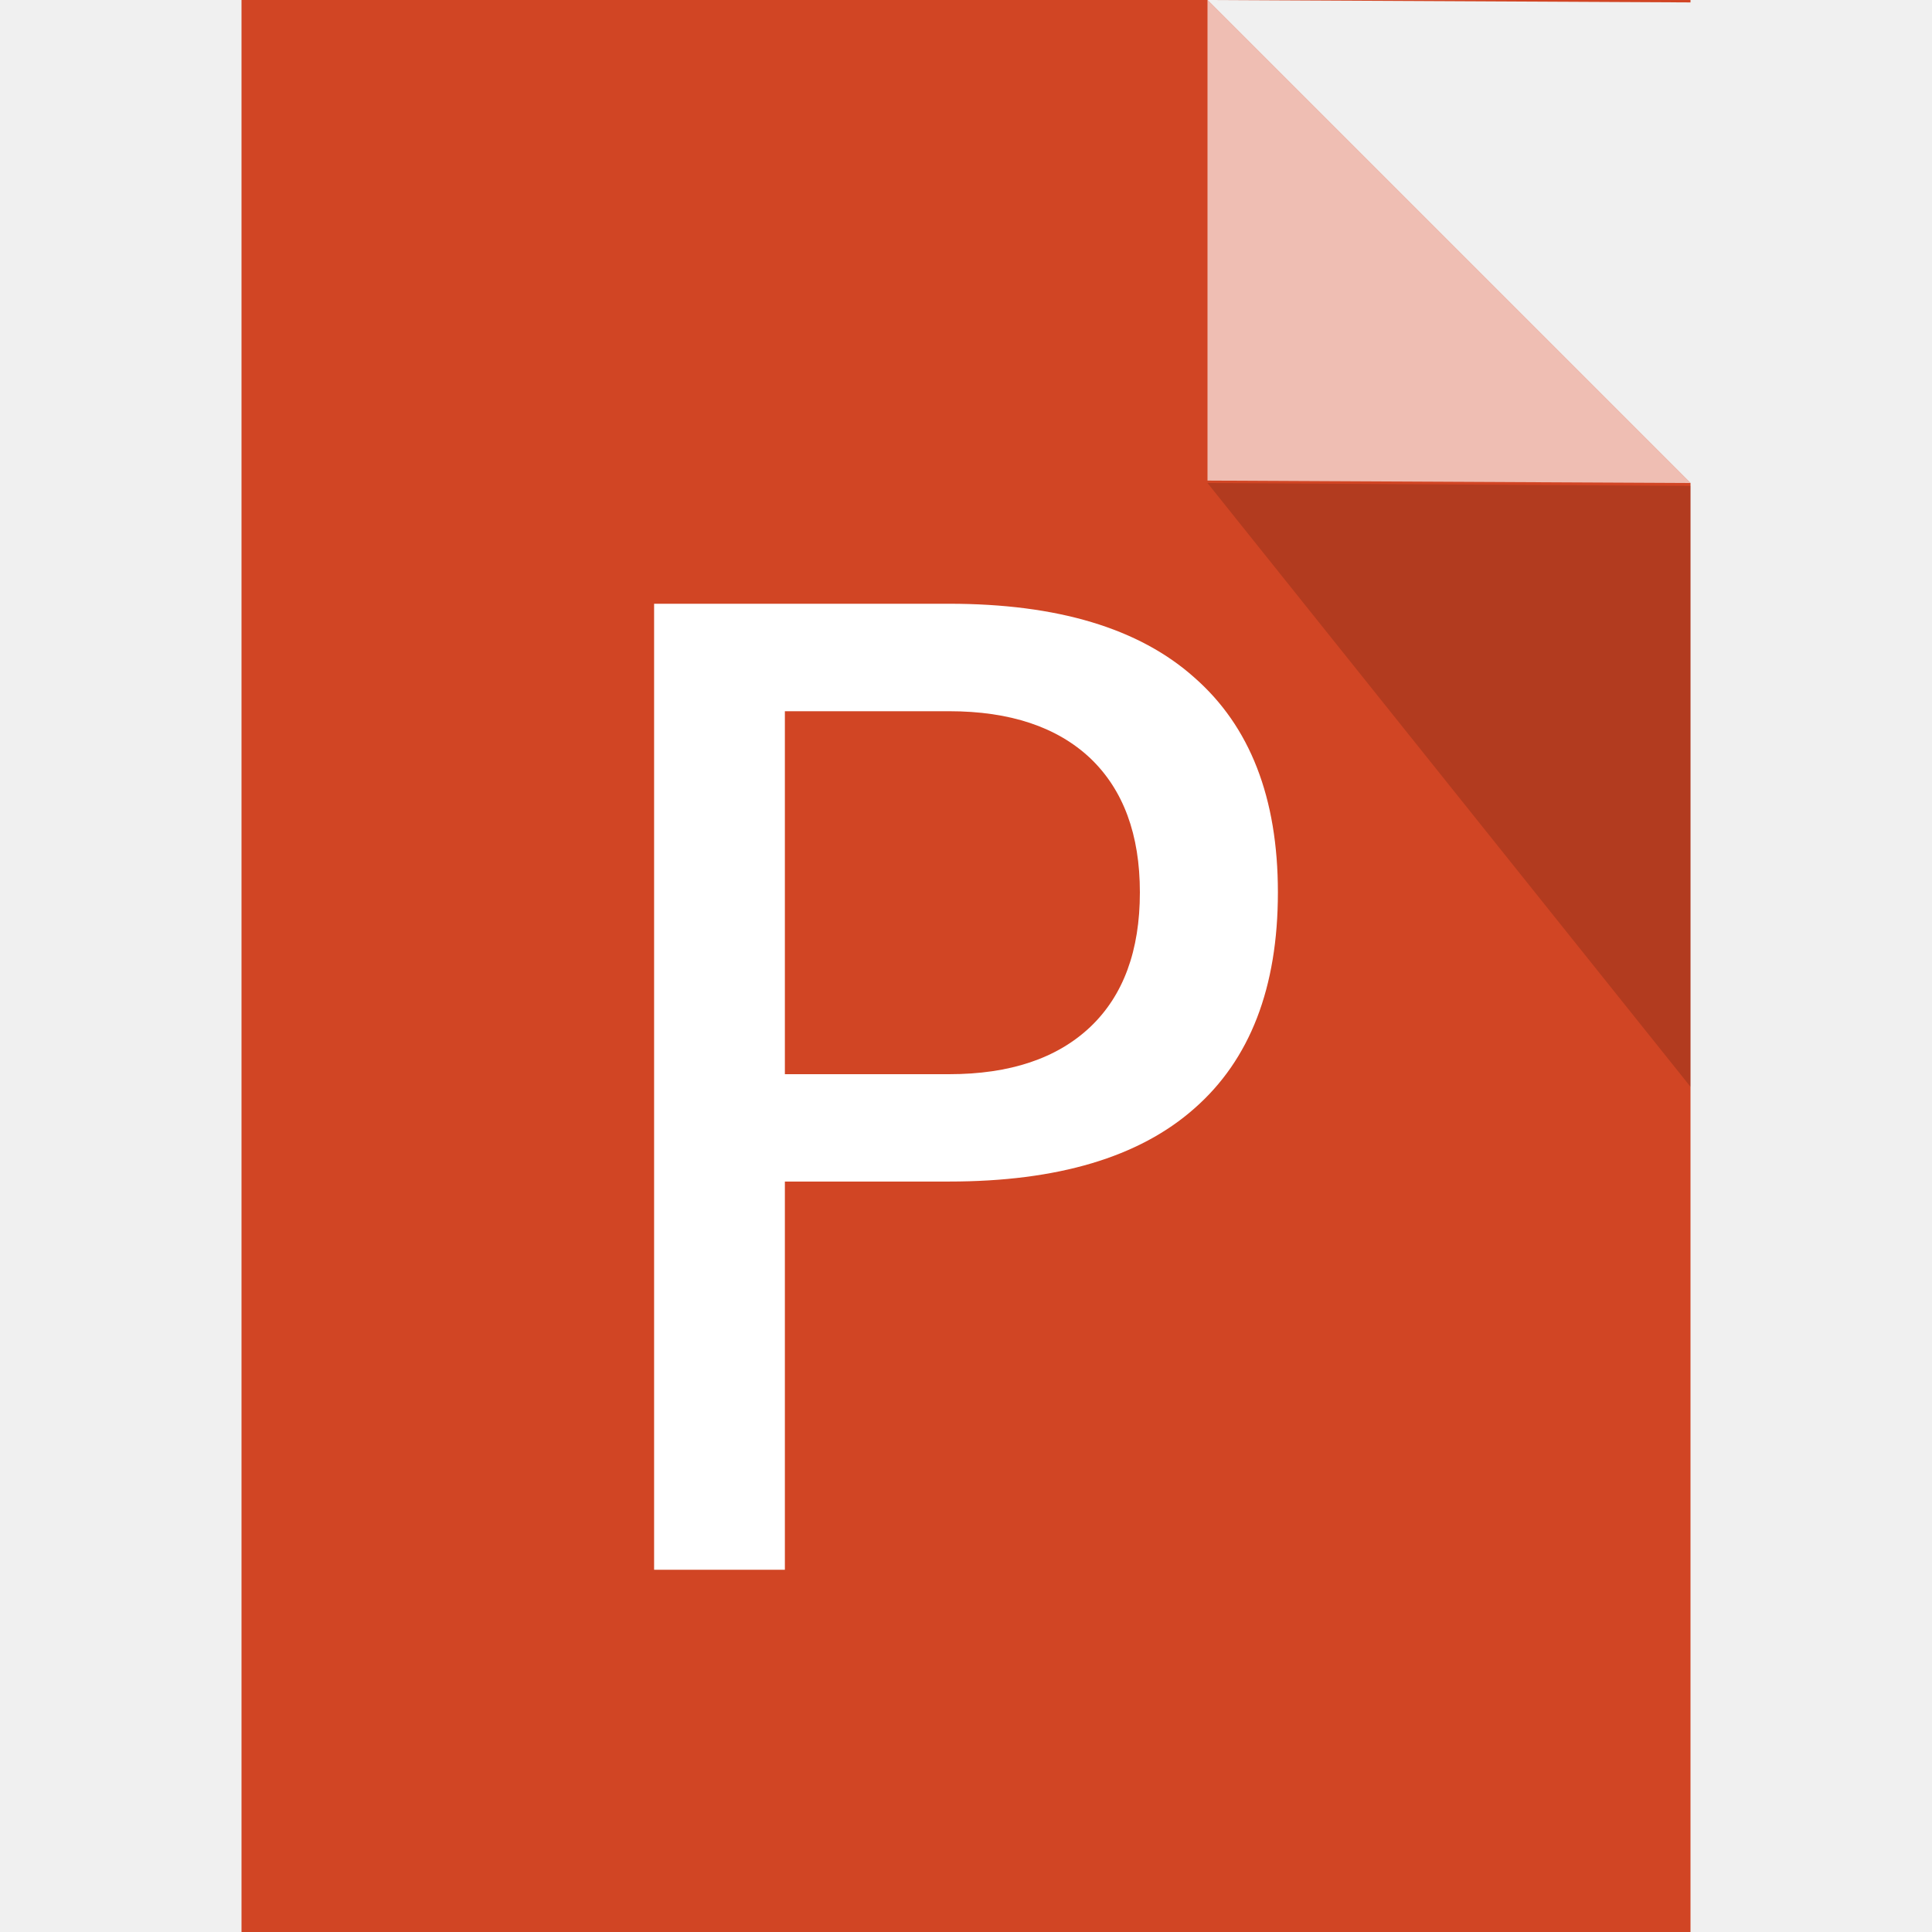
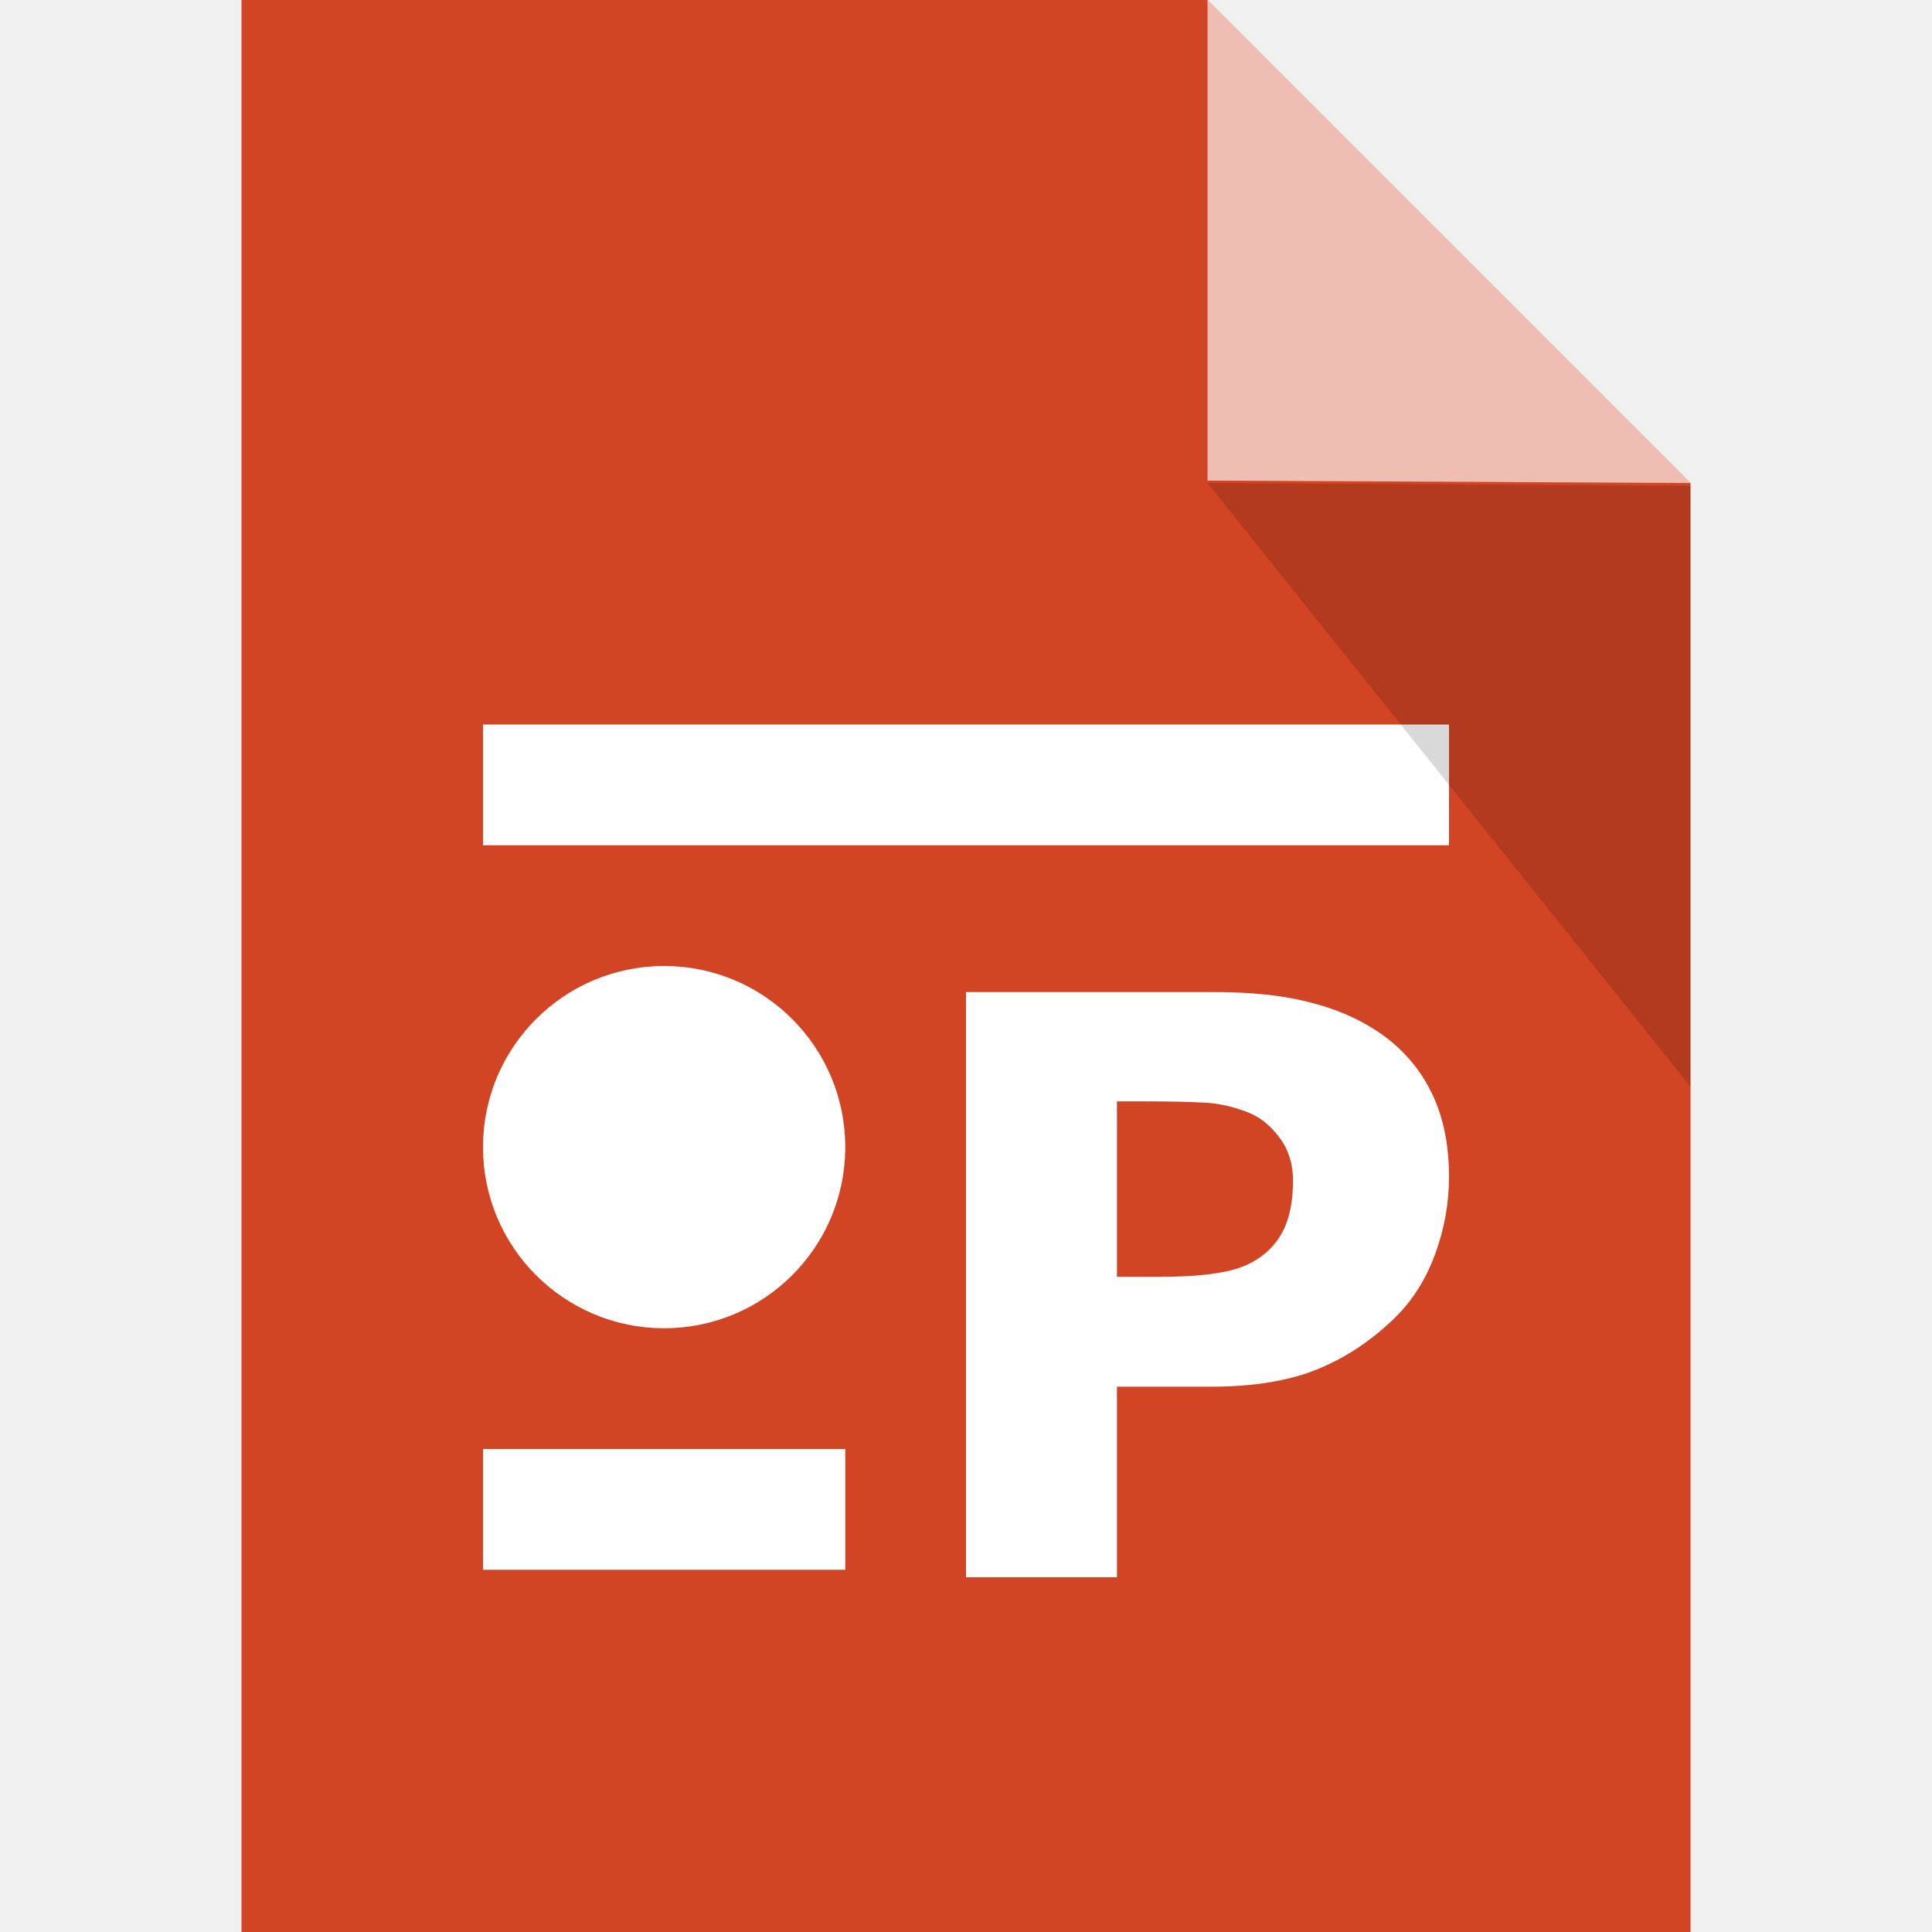
<svg xmlns="http://www.w3.org/2000/svg" width="16" height="16" viewBox="0 0 16 16">
-   <path d="M2 0v16h12V4l-4-4H2zm8 0l4 .02V0h-4z" fill="#d14524" />
  <path d="M10 3.98V0l4 4z" fill="#fff" opacity=".65" />
+   <path d="M2 0v16h12V4l-4-4zm8 0z" fill="#d14524" />
+   <g fill="#fff">
+     <path d="M4 12h3v1H4zM4 6h8v1H4zM7 9.5A1.5 1.5 0 0 1 5.5 11 1.5 1.5 0 0 1 4 9.5 1.5 1.5 0 0 1 5.5 8 1.5 1.5 0 0 1 7 9.5z" />
+     <path d="M12 9.746q0 .325-.114.638-.114.31-.325.52-.29.287-.647.434-.355.146-.885.146H9.25v1.578H8V8.216h2.057q.462 0 .778.082.32.078.563.237.293.192.446.492.156.3.156.72zm-1.292.03q0-.206-.11-.352-.11-.15-.258-.21-.195-.077-.38-.083-.186-.01-.495-.01H9.25v1.453h.358q.32 0 .524-.04.208-.038.348-.156.12-.104.173-.247.055-.146.055-.355z" style="-inkscape-font-specification:'Verdana Bold'" font-weight="bold" font-family="Verdana" font-size="40" letter-spacing="0" word-spacing="0" />
+   </g>
+   <path d="M10 3.98V0l4 4z" opacity=".65" fill="#fff" />
  <path d="M14 4.024V9l-4-5z" opacity=".15" />
-   <path d="M6.5 5.89v3.006h1.36q.756 0 1.17-.392.41-.39.41-1.114 0-.718-.41-1.11-.414-.39-1.17-.39H6.5zM5.417 5H7.86q1.346 0 2.03.61.693.606.693 1.78 0 1.184-.692 1.79-.684.605-2.03.605H6.5V13H5.417V5z" style="line-height:125%" font-size="13.75" font-family="sans-serif" letter-spacing="0" word-spacing="0" fill="#fff" />
</svg>
